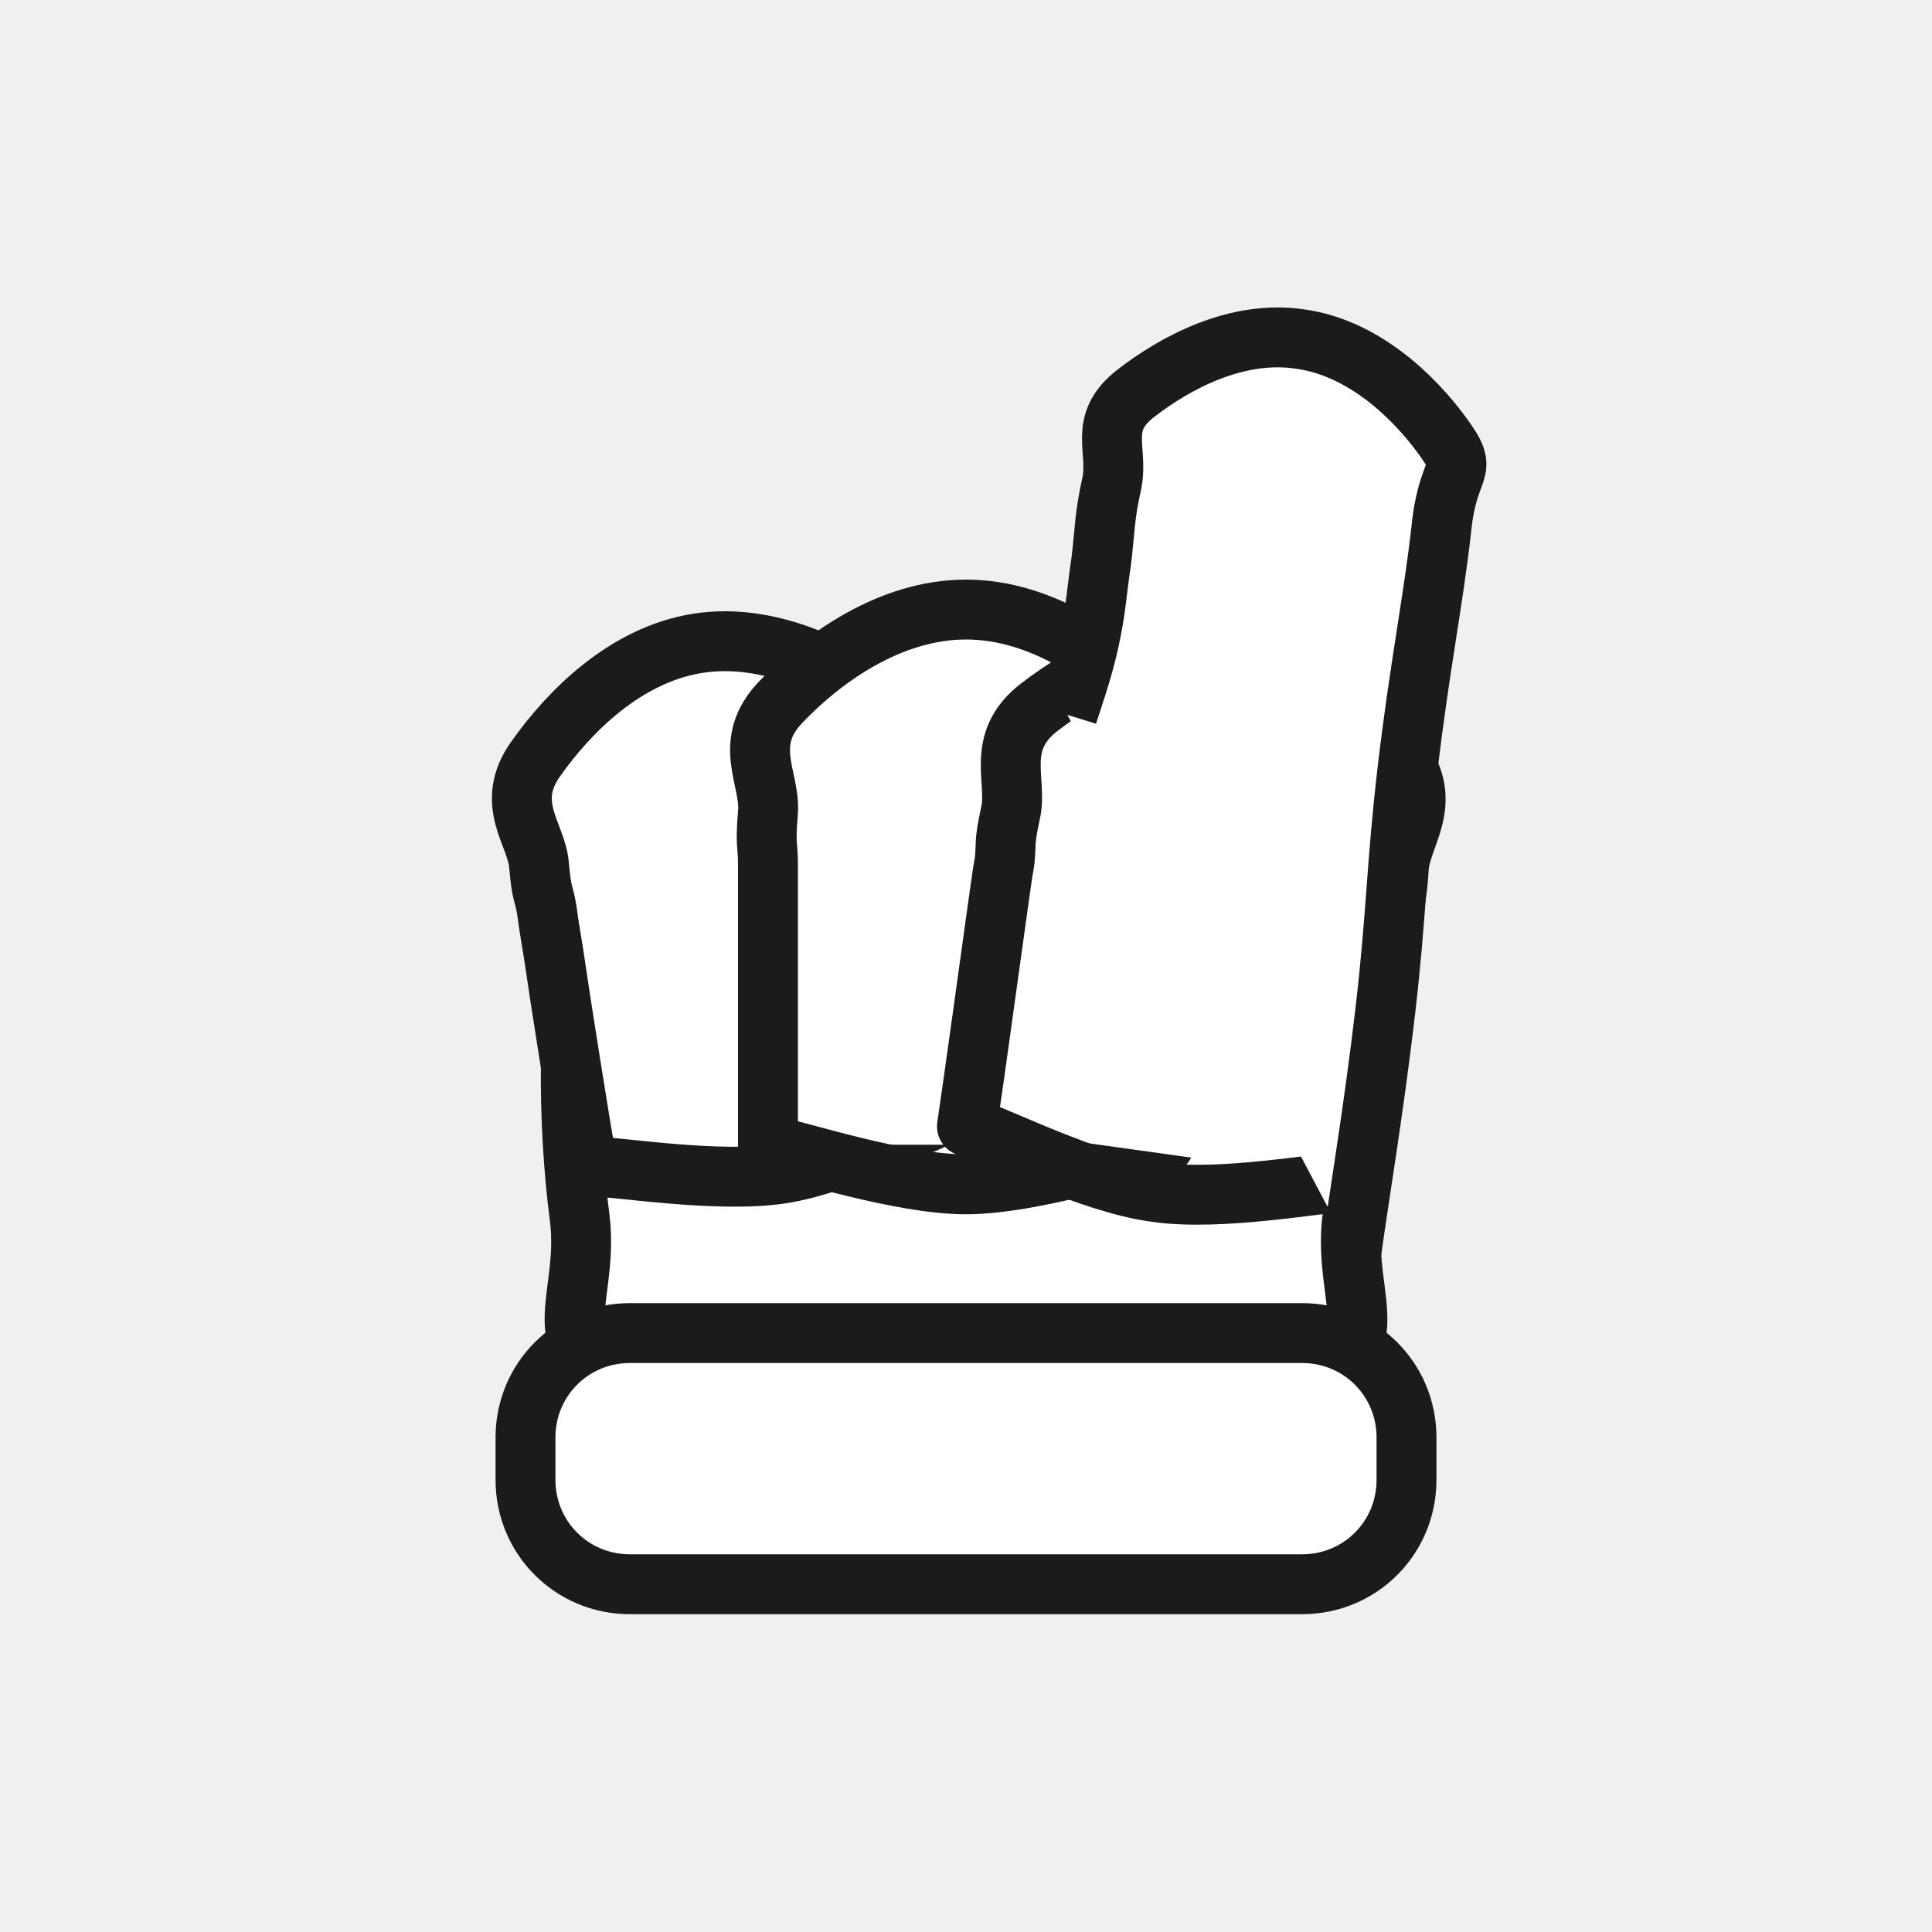
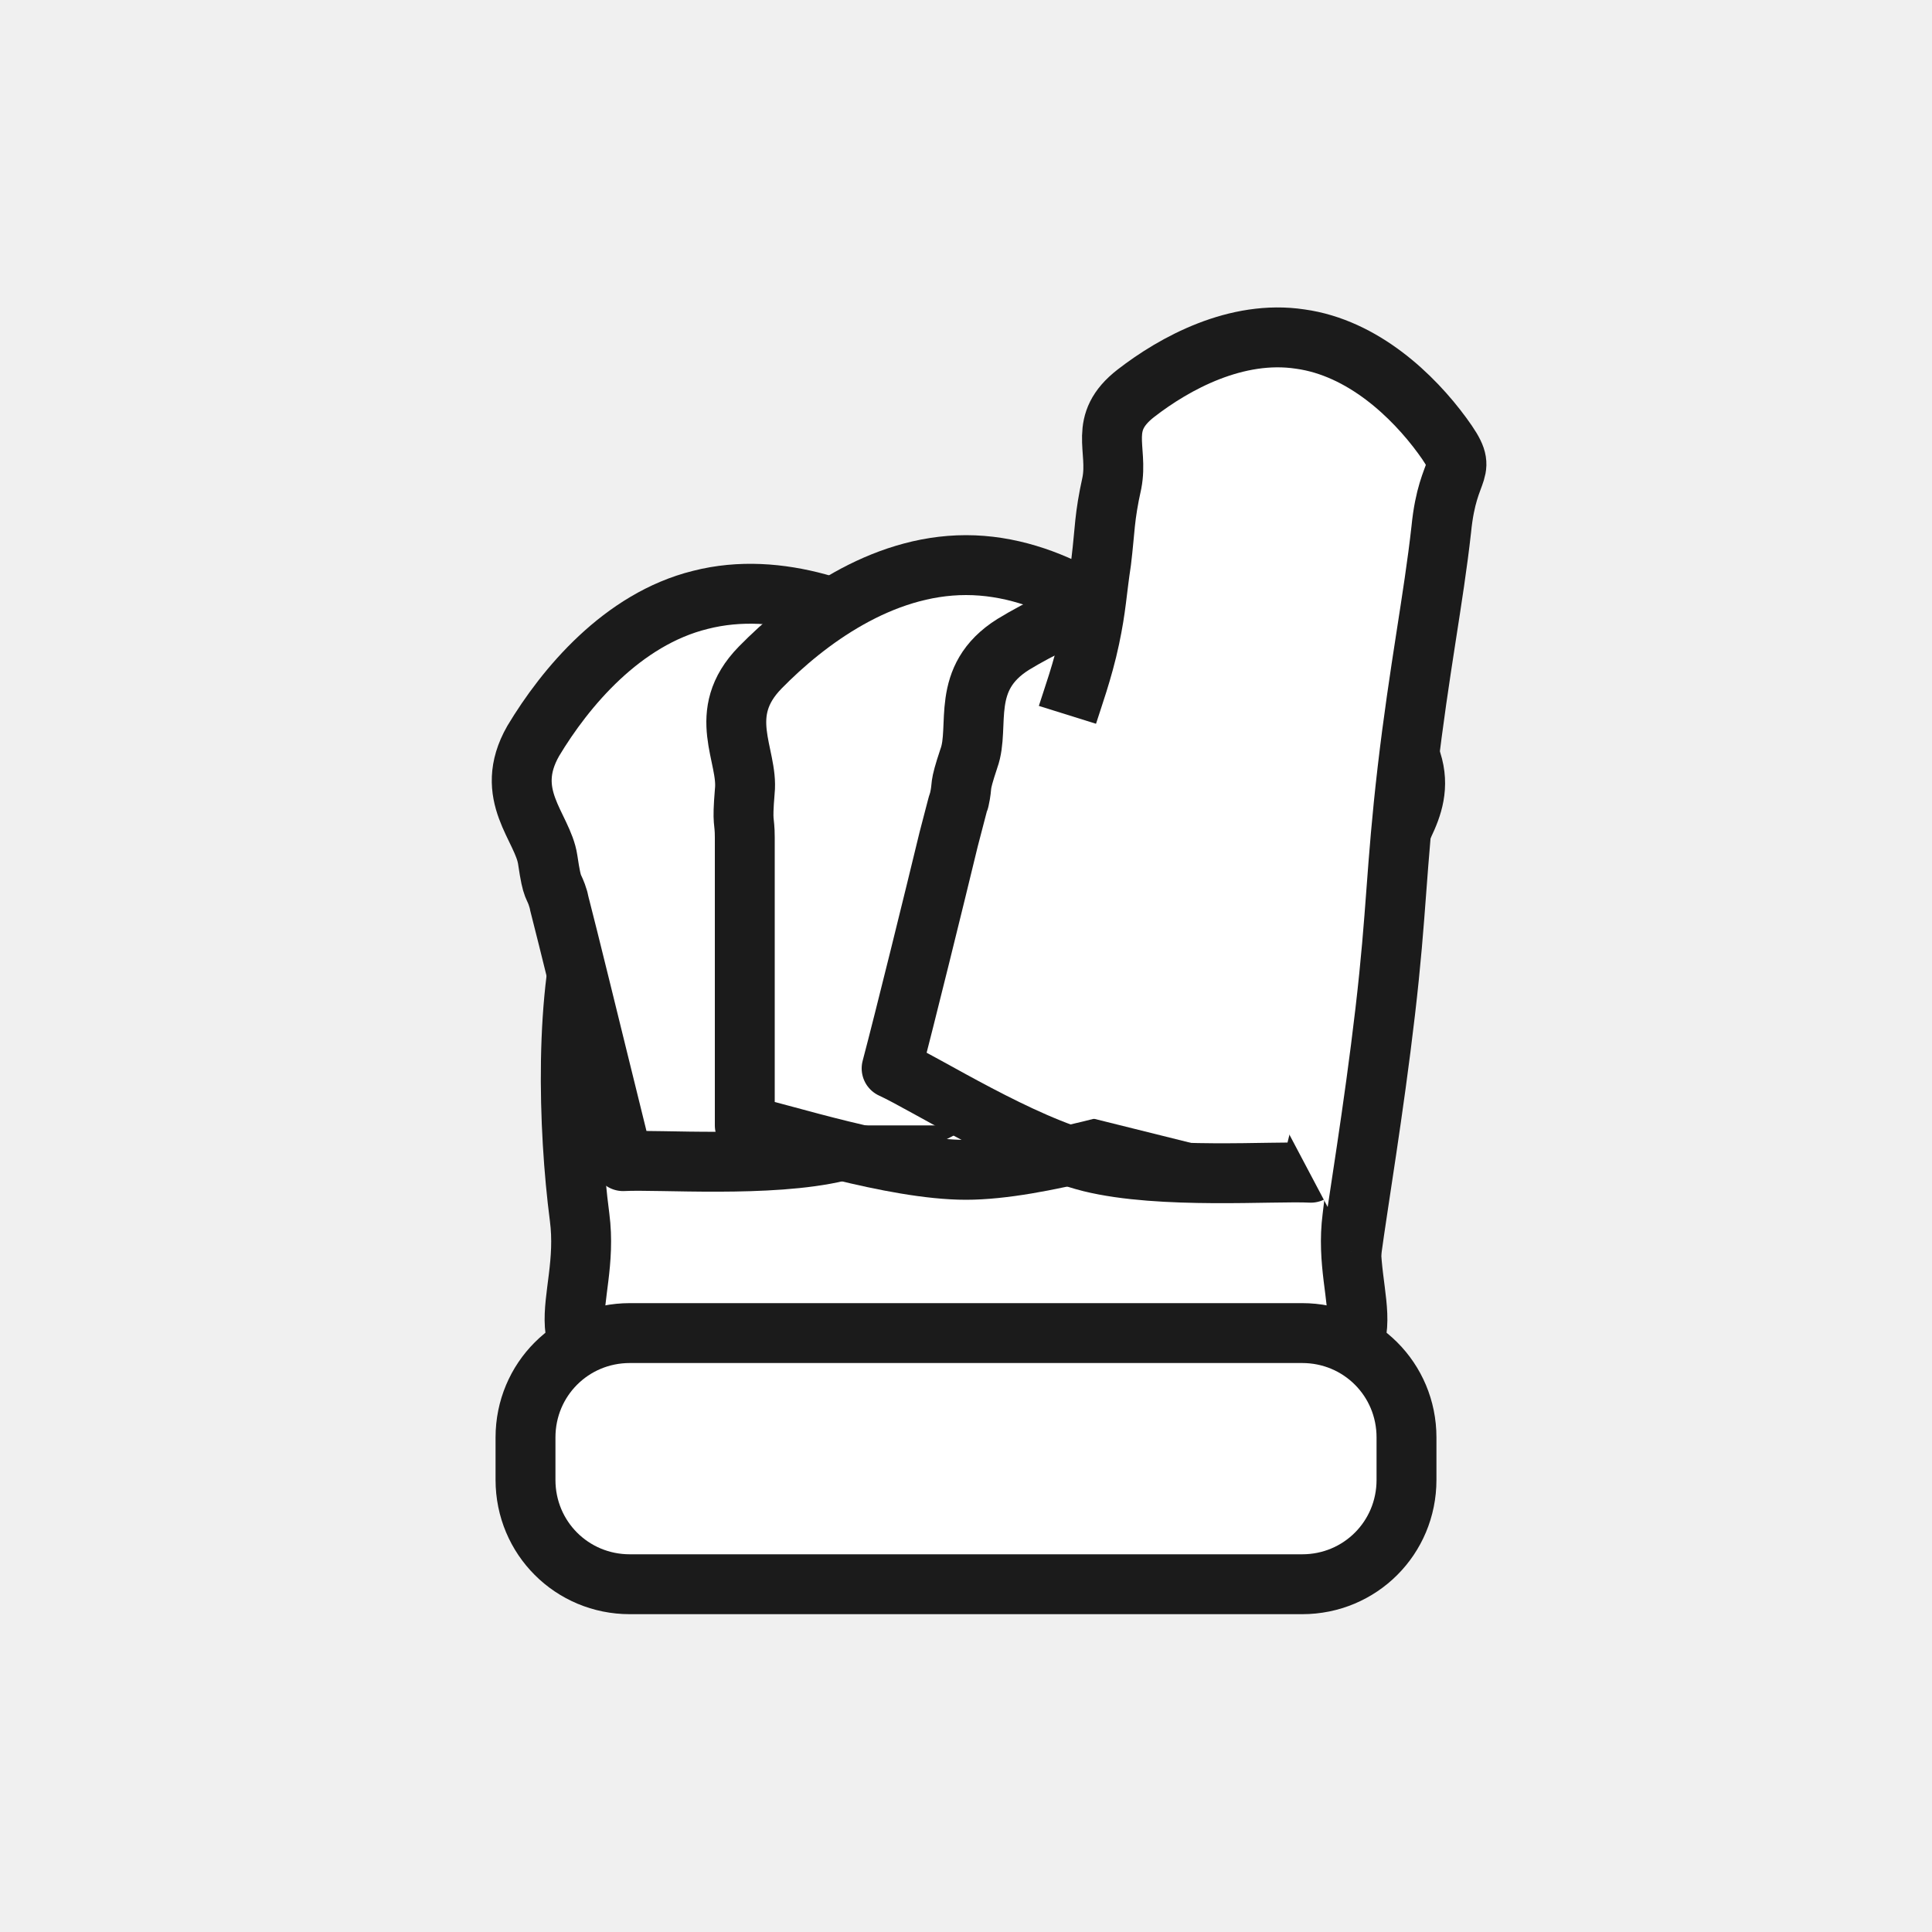
<svg xmlns="http://www.w3.org/2000/svg" viewBox="0 0 200 200" width="200" height="200" data-hand-pivot="100 100">
  <g id="handRightDraw-frontFist-anim" data-name="Front fist · Thumb up">
    <path id="handRightDraw-frontFistPalm" data-name="Palm" d="M 132 144 C 145.2 140.7 138.8 135.2 140 126 C 141.2 116.8 141.6 102.6 138.8 94 C 136 85.4 131.9 82.9 124.8 79 C 117.7 75.2 109.1 73 100 73 C 90.9 73 82.3 75.2 75.2 79 C 68.1 82.9 64 85.4 61.2 94 C 58.4 102.6 58.8 116.8 60 126 C 61.2 135.2 54.8 140.7 68 144 C 81.2 147.3 118.8 147.3 132 144 Z M 138.8 94 C 138.8 94 138.8 94 138.8 94 C 138.8 94 138.8 94 138.8 94" fill="#ffffff" stroke="#1b1b1b" stroke-width="6.2" stroke-linejoin="round" stroke-linecap="round" />
-     <path id="handRightDraw-frontFistRing" data-name="Ring" d="M 99.8 114.5 C 99.1 110 97.2 98 96.3 92.5 C 95.4 87 95.9 89.9 95.6 88 C 95.3 86.2 95.7 86.6 94.9 83.4 C 94.1 80.3 96.5 76.2 91.8 72.7 C 87.1 69.3 79.7 65.4 72.2 66.6 C 64.7 67.8 58.9 73.7 55.5 78.5 C 52.1 83.2 55.6 86.4 55.8 89.6 C 56.1 92.9 56.3 92.3 56.6 94.2 C 56.9 96.1 56.4 93.2 57.3 98.7 C 58.1 104.2 60 116.1 60.8 120.7 M 99.8 114.5 C 96.6 115.7 87.4 120.5 80.9 121.5 C 74.4 122.5 64.1 120.8 60.8 120.7 C 64.1 120.8 74.4 122.5 80.9 121.5 C 87.4 120.5 96.6 115.7 99.8 114.5 Z" fill="#ffffff" stroke="#1b1b1b" stroke-width="6.2" stroke-linejoin="round" stroke-linecap="butt" />
-     <path id="handRightDraw-frontFistMiddle" data-name="Middle" d="M 120.5 118.5 C 120.5 113.6 120.5 100.8 120.5 94.8 C 120.5 88.8 120.5 91.7 120.5 89.5 C 120.5 87.3 120.8 87.6 120.5 84.1 C 120.2 80.6 123.3 76.9 119.1 72.6 C 114.9 68.2 107.9 63.1 100 63.1 C 92.1 63.1 85.1 68.2 80.9 72.6 C 76.7 76.9 79.8 80.6 79.5 84.1 C 79.2 87.6 79.5 87.3 79.5 89.5 C 79.5 91.7 79.5 88.8 79.5 94.8 C 79.5 100.8 79.5 113.6 79.5 118.5 M 120.5 118.5 C 117.1 119.2 106.8 122.6 100 122.6 C 93.2 122.6 82.9 119.2 79.5 118.5 C 82.9 119.2 93.2 122.6 100 122.6 C 106.8 122.6 117.1 119.2 120.5 118.5 Z" fill="#ffffff" stroke="#1b1b1b" stroke-width="6.2" stroke-linejoin="round" stroke-linecap="butt" />
-     <path id="handRightDraw-frontFistIndex" data-name="Index" d="M 140.3 122.2 C 140.9 117.5 142.7 105.1 143.5 99.4 C 144.3 93.7 143.9 96.7 144.1 94.7 C 144.4 92.7 144.6 93.2 144.8 89.9 C 145 86.5 148.5 83.2 145 78.4 C 141.4 73.6 135.3 67.6 127.6 66.5 C 119.9 65.5 112.4 69.5 107.6 73.2 C 102.9 76.8 105.4 80.9 104.6 84.2 C 103.9 87.5 104.2 87.1 104 89.1 C 103.7 91.1 104.1 88.1 103.3 93.8 C 102.5 99.5 100.8 111.9 100.1 116.6 M 140.3 122.2 C 136.8 122.4 126.3 124.4 119.6 123.4 C 112.9 122.5 103.4 117.7 100.1 116.6 C 103.4 117.7 112.9 122.5 119.6 123.4 C 126.3 124.4 136.8 122.4 140.3 122.2 Z" fill="#ffffff" stroke="#1b1b1b" stroke-width="6.2" stroke-linejoin="round" stroke-linecap="butt" />
+     <path id="handRightDraw-frontFistRing" data-name="Ring" d="M 106.9 109.6 C 105.7 104.9 102.5 92.2 101.1 86.6 C 99.7 81 100.6 84.2 100.1 82.5 C 99.7 80.9 100.2 81.6 99.1 78.4 C 98 75.2 100.2 70.3 94.7 66.9 C 89.2 63.5 80.7 60 72.5 62.1 C 64.4 64.1 58.5 71.2 55.2 76.7 C 52 82.3 56.2 85.6 56.7 89 C 57.2 92.4 57.3 91.4 57.8 93.1 C 58.2 94.8 57.4 91.5 58.8 97.1 C 60.2 102.7 63.3 115.4 64.5 120.2 M 106.9 109.6 C 103.5 111.2 93.8 117.4 86.8 119.2 C 79.7 120.9 68.2 120 64.5 120.2 C 68.2 120 79.7 120.9 86.8 119.2 C 93.8 117.4 103.5 111.2 106.9 109.6 Z" fill="#ffffff" stroke="#1b1b1b" stroke-width="6.2" stroke-linejoin="round" stroke-linecap="butt" />
+     <path id="handRightDraw-frontFistMiddle" data-name="Middle" d="M 122.9 116.5 C 122.9 111.3 122.9 97.5 122.9 91.3 C 122.9 85.1 122.9 88.6 122.9 86.7 C 122.9 84.7 123.2 85.5 122.9 81.9 C 122.5 78.2 126 73.9 121.3 69.1 C 116.5 64.2 108.8 58.5 100 58.5 C 91.2 58.5 83.5 64.2 78.7 69.1 C 74 73.9 77.5 78.2 77.1 81.9 C 76.8 85.5 77.1 84.7 77.1 86.7 C 77.1 88.6 77.1 85.1 77.1 91.3 C 77.1 97.5 77.1 111.3 77.1 116.5 M 122.9 116.5 C 119.1 117.3 107.6 121.1 100 121.1 C 92.4 121.1 80.9 117.3 77.1 116.5 C 80.9 117.3 92.4 121.1 100 121.1 C 107.6 121.1 119.1 117.3 122.9 116.5 Z" fill="#ffffff" stroke="#1b1b1b" stroke-width="6.2" stroke-linejoin="round" stroke-linecap="butt" />
+     <path id="handRightDraw-frontFistIndex" data-name="Index" d="M 135.7 121.4 C 136.9 116.5 140.2 103.5 141.6 97.7 C 143.1 92 142.2 95.3 142.7 93.6 C 143.1 91.9 143.2 92.8 143.7 89.3 C 144.3 85.9 148.6 82.5 145.2 76.8 C 141.9 71.1 135.9 63.9 127.5 61.8 C 119.2 59.7 110.5 63.3 104.9 66.7 C 99.3 70.2 101.5 75.2 100.3 78.5 C 99.2 81.8 99.7 81 99.3 82.8 C 98.8 84.5 99.7 81.2 98.2 86.9 C 96.8 92.7 93.6 105.7 92.3 110.6 M 135.7 121.4 C 131.9 121.2 120.2 122.1 112.9 120.3 C 105.7 118.5 95.8 112.2 92.3 110.6 C 95.8 112.2 105.7 118.5 112.9 120.3 C 120.2 122.1 131.9 121.2 135.7 121.4 Z" fill="#ffffff" stroke="#1b1b1b" stroke-width="6.2" stroke-linejoin="round" stroke-linecap="butt" />
    <path id="handRightDraw-frontFistThumb" data-name="Thumb" d="M 139.9 129.6 C 140.6 124.4 142.2 115 143.4 104.7 C 144.6 94.4 144.5 90 145.7 79.7 C 146.9 69.4 148.4 62 149.2 54.8 C 149.9 47.7 152.3 49.2 149.3 45.1 C 146.3 41 141.1 36 134.6 35.1 C 128 34.1 121.6 37.6 117.6 40.7 C 113.6 43.8 115.8 46.4 115.1 50 C 114.3 53.6 114.4 54.8 114 58.1 C 113.5 61.4 113.5 62.8 112.8 66.1 C 112.1 69.4 111 72.4 110.5 74 M 145.5 81 C 145.5 81 145.5 81 145.5 81 C 145.5 81 145.5 81 145.5 81 C 145.5 81 145.5 81 145.5 81 C 145.5 81 145.5 81 145.5 81 Z" fill="#ffffff" stroke="#1b1b1b" stroke-width="6.2" stroke-linejoin="round" stroke-linecap="butt" />
    <path id="handRightDraw-frontFistCuff" data-name="Cuff" d="M 134.8 138 L 65.2 138 C 59.2 138 54.4 142.8 54.4 148.8 L 54.4 153.2 C 54.4 159.2 59.2 164 65.2 164 L 134.8 164 C 140.8 164 145.6 159.2 145.6 153.2 L 145.6 148.8 C 145.6 142.8 140.8 138 134.8 138 Z" fill="#ffffff" stroke="#1b1b1b" stroke-width="6.2" stroke-linejoin="round" stroke-linecap="round" />
  </g>
</svg>
